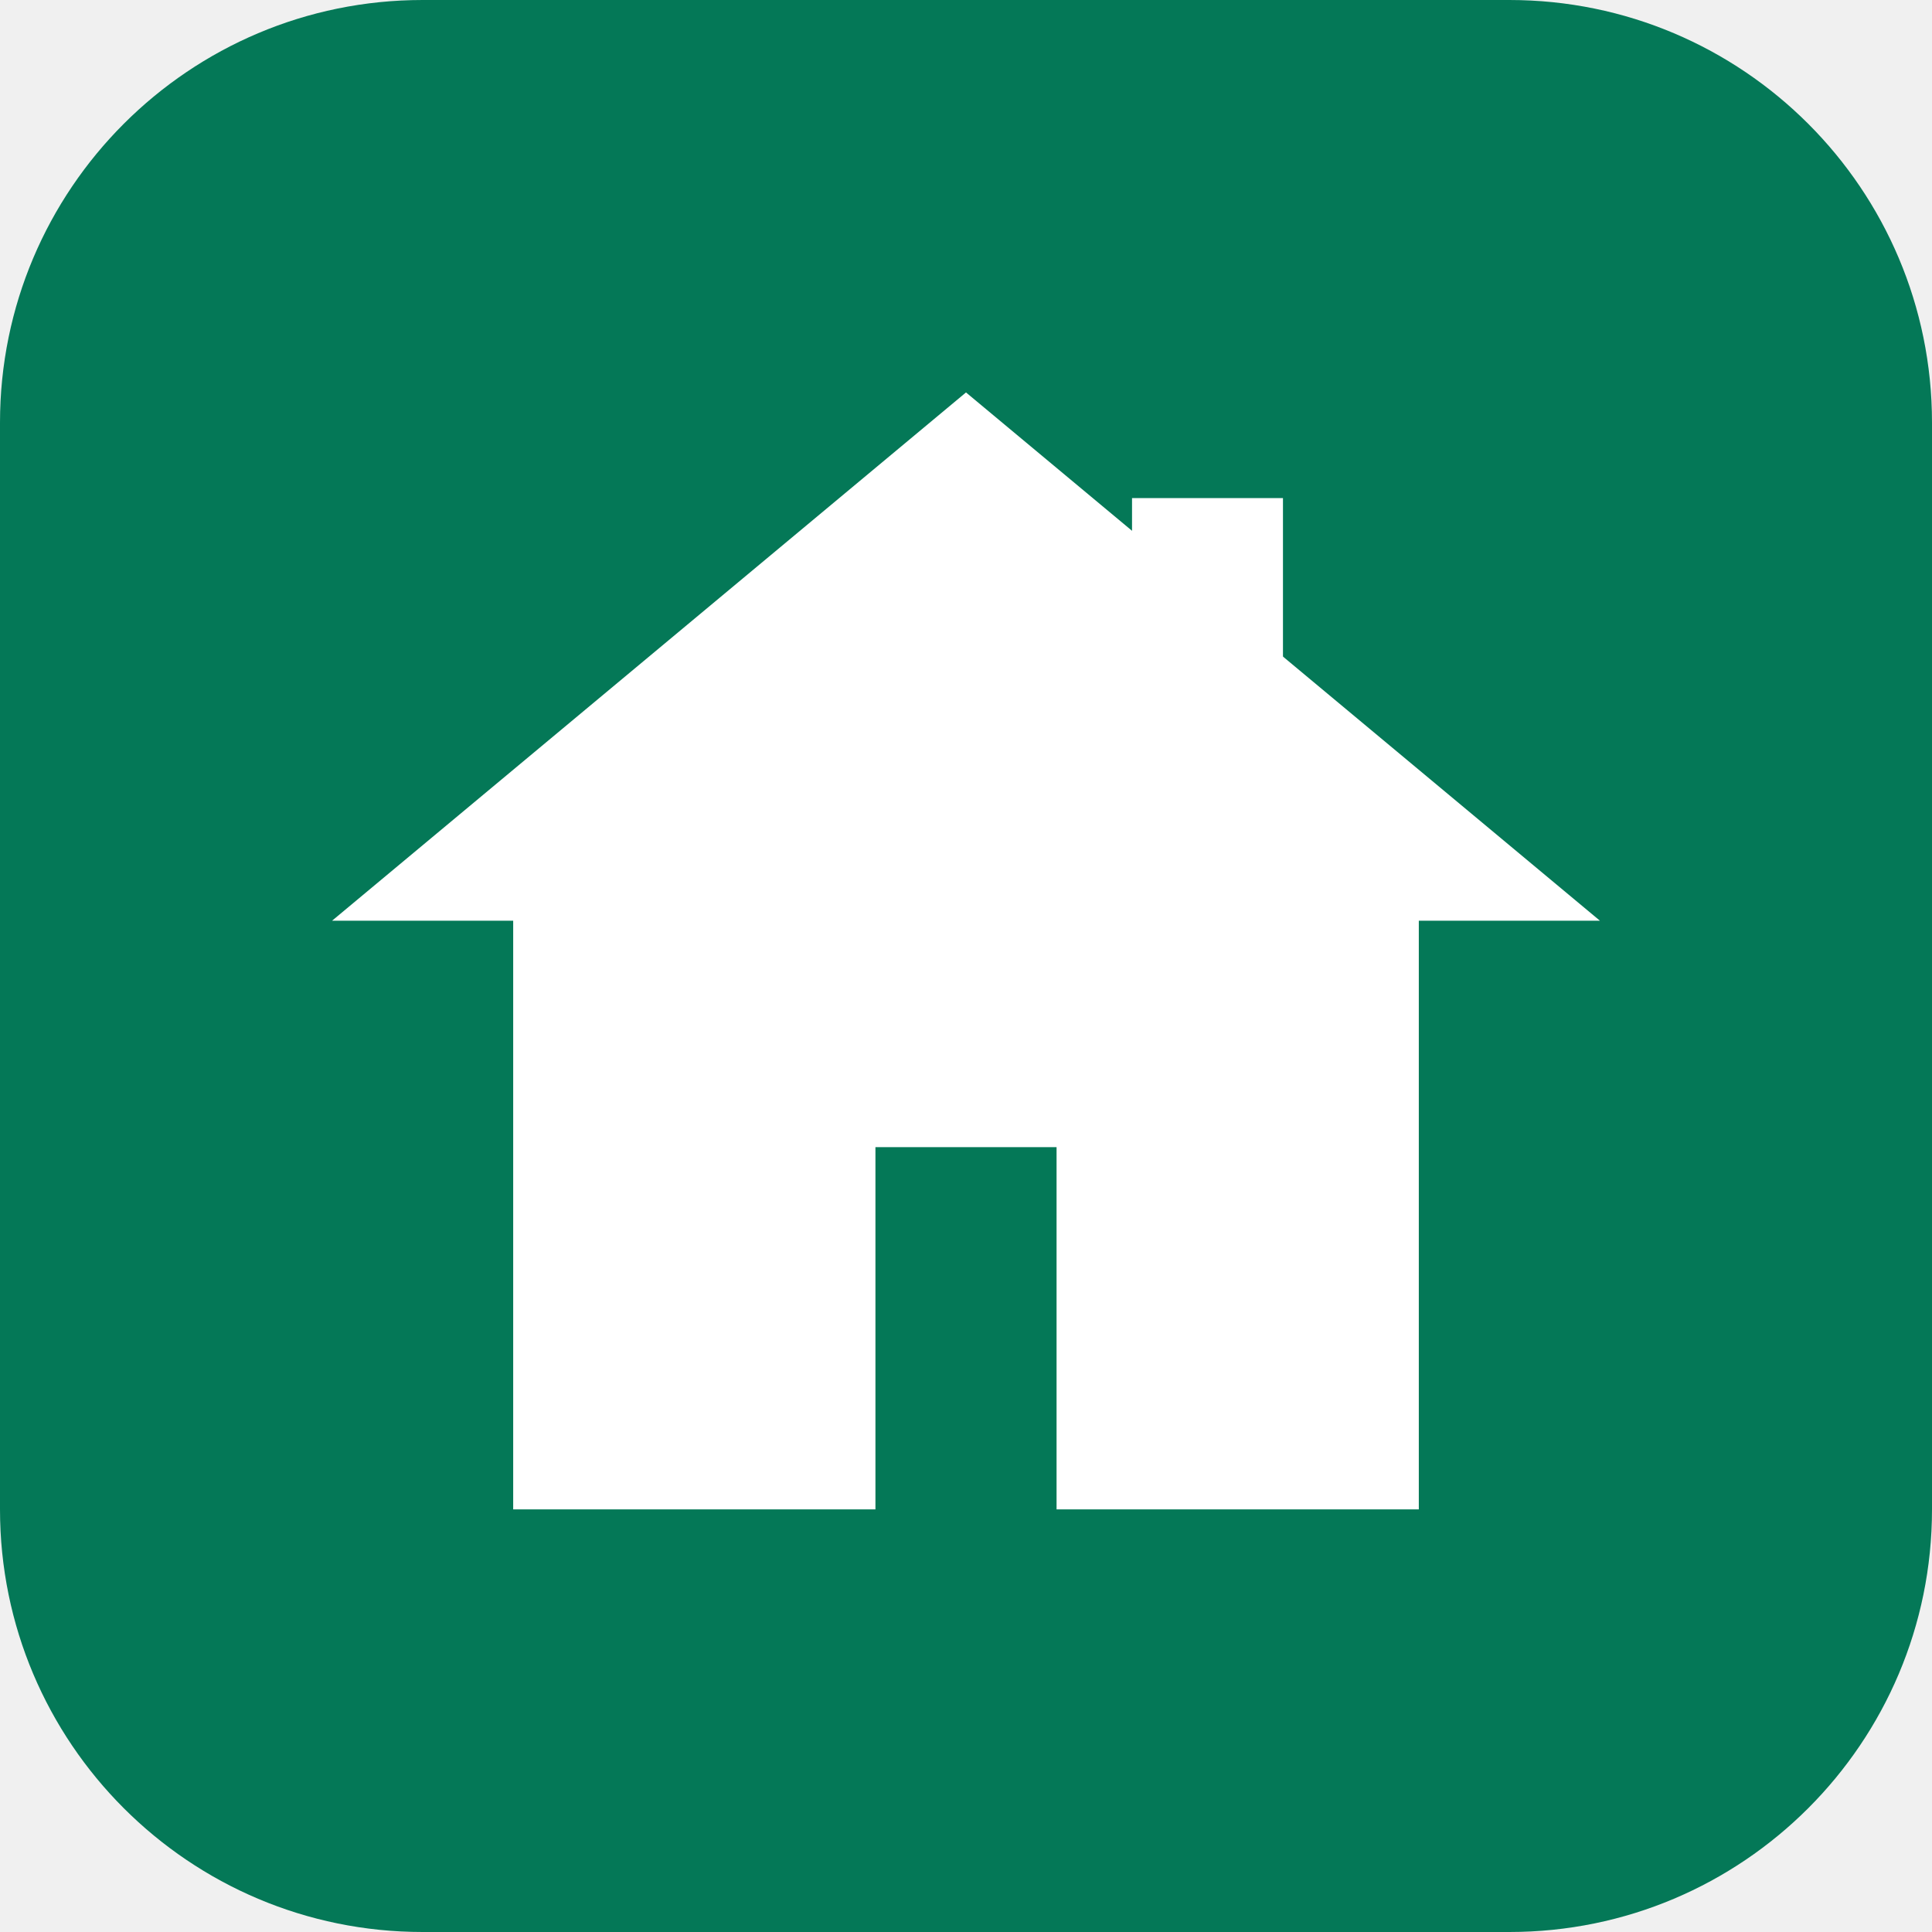
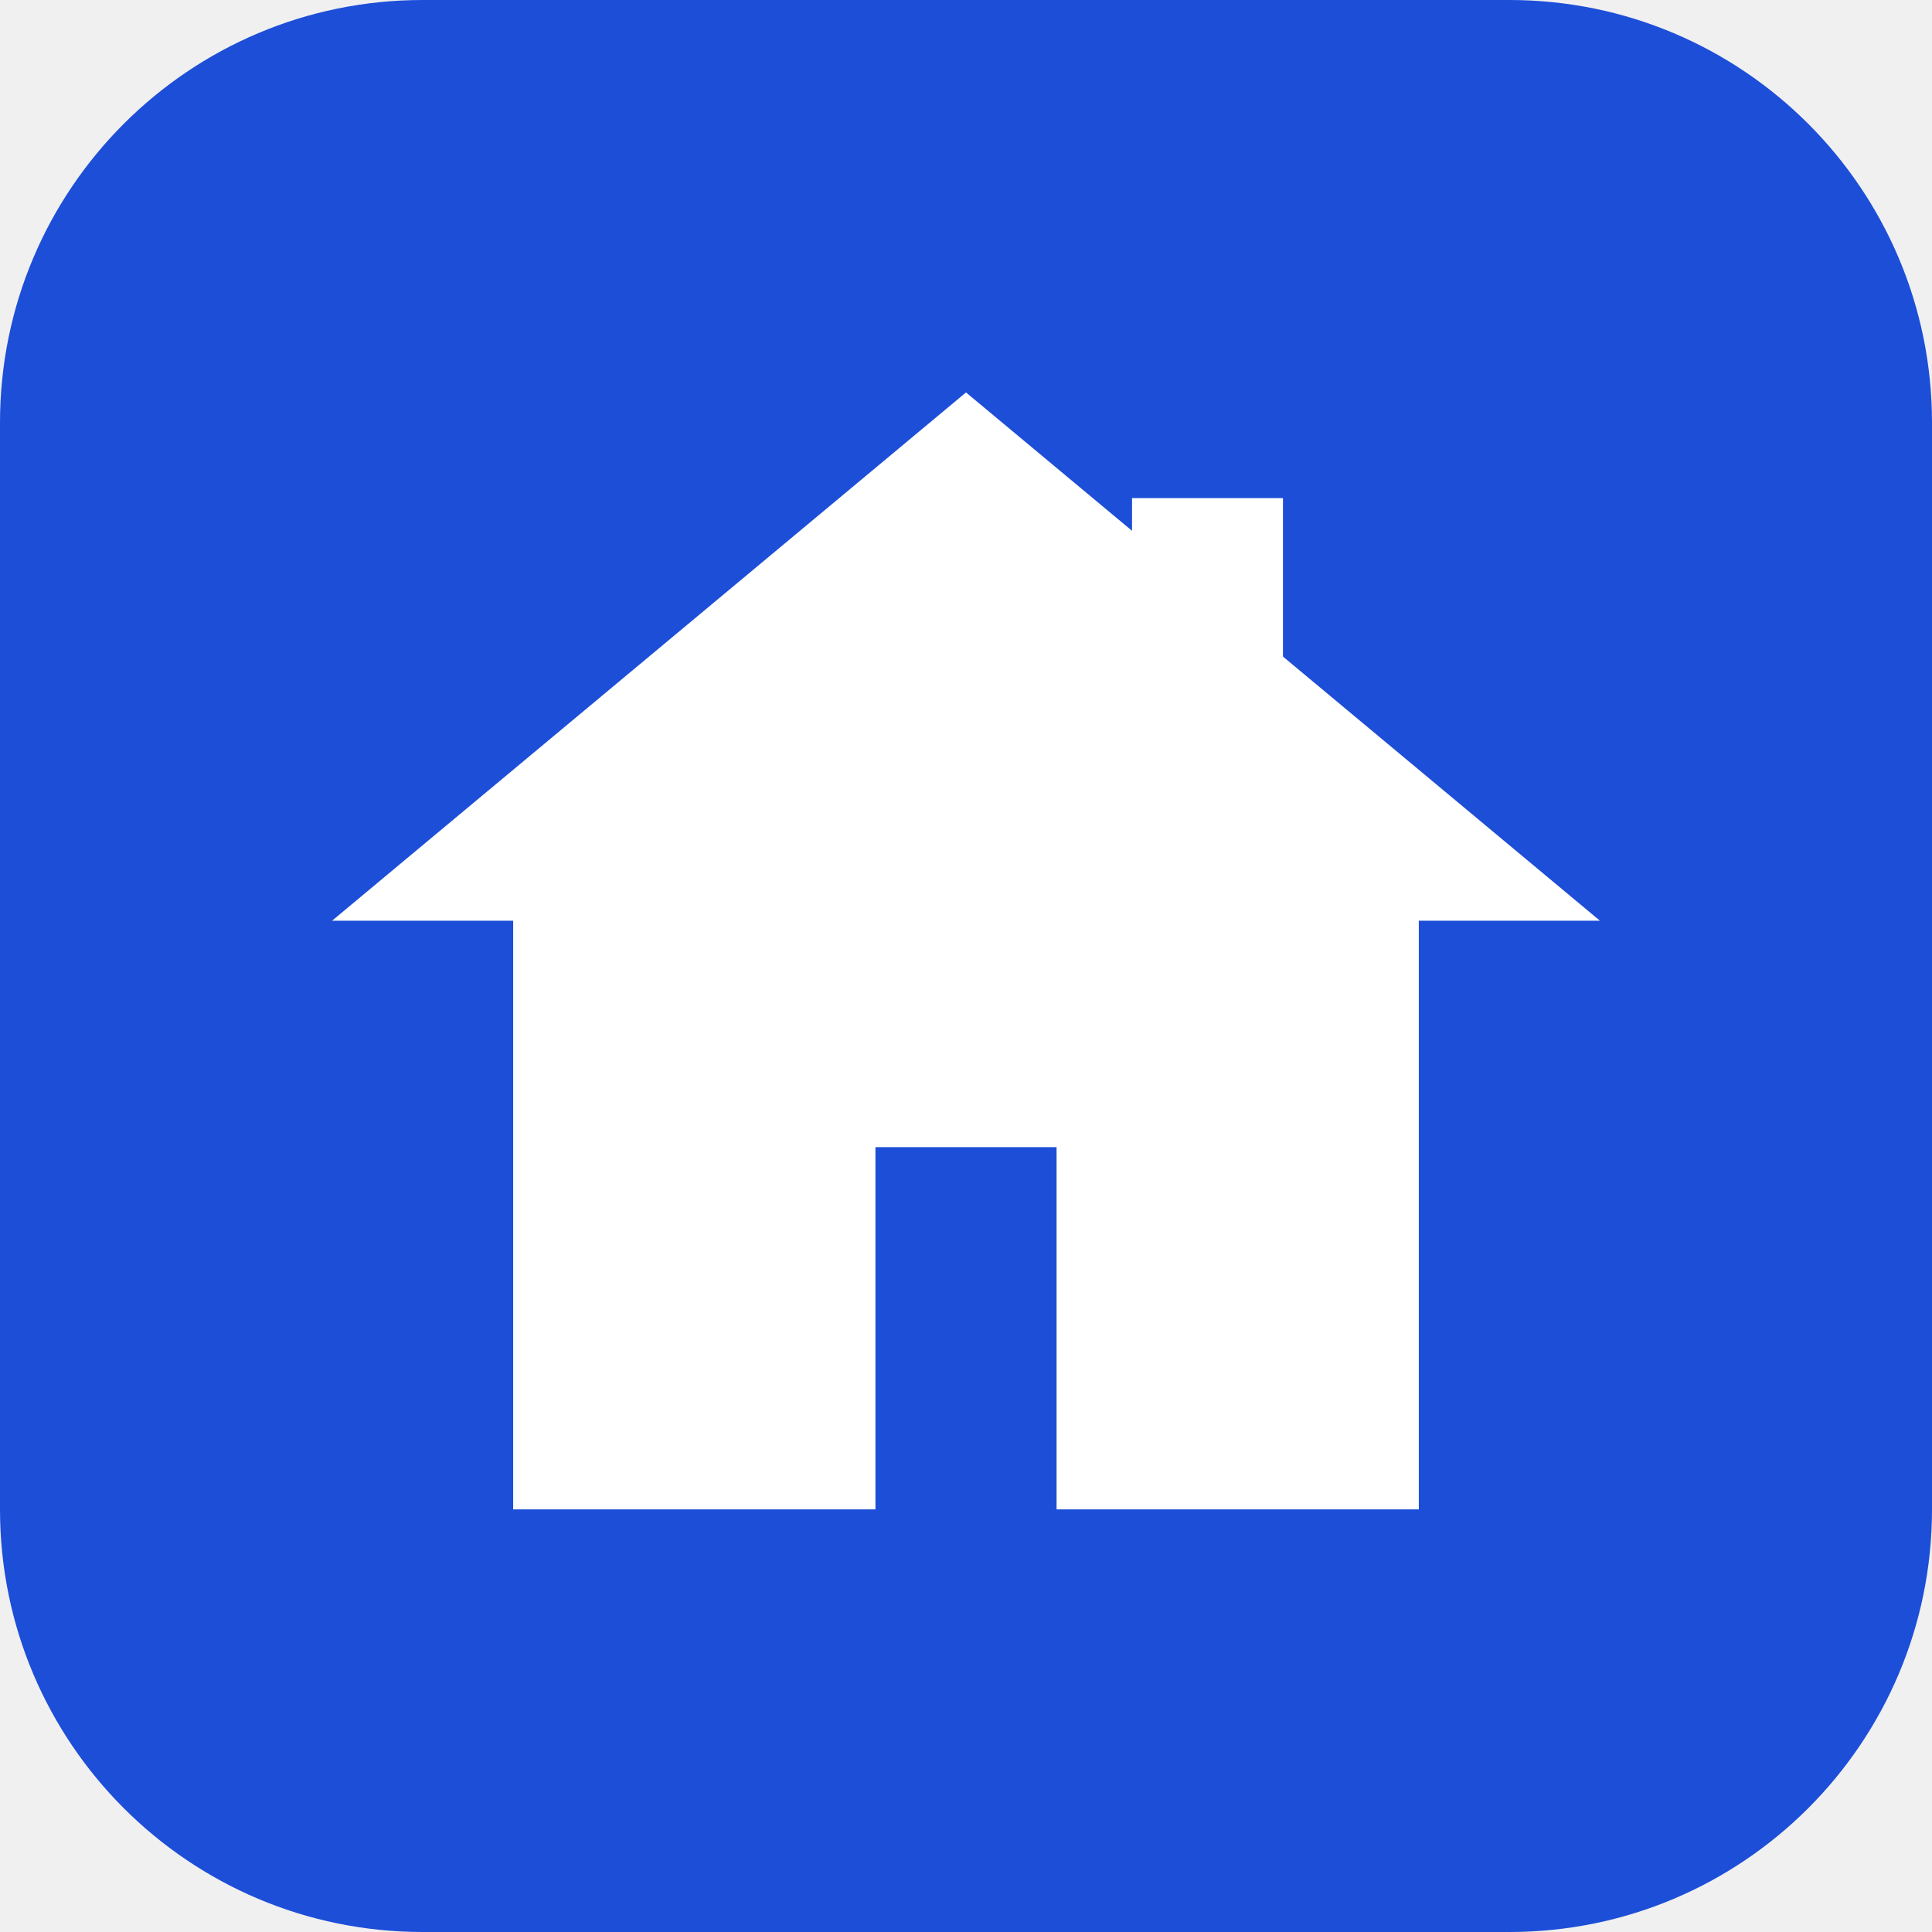
<svg xmlns="http://www.w3.org/2000/svg" viewBox="0 0 512 512">
-   <rect width="512" height="512" rx="112" fill="#047857" />
+   <rect width="512" height="512" rx="112" fill="#1d4ed8" />
  <path d="M256 104 88 244h48v156h96v-96h48v96h96V244h48z" fill="#ffffff" />
  <rect x="300" y="132" width="40" height="72" fill="#ffffff" />
</svg>
